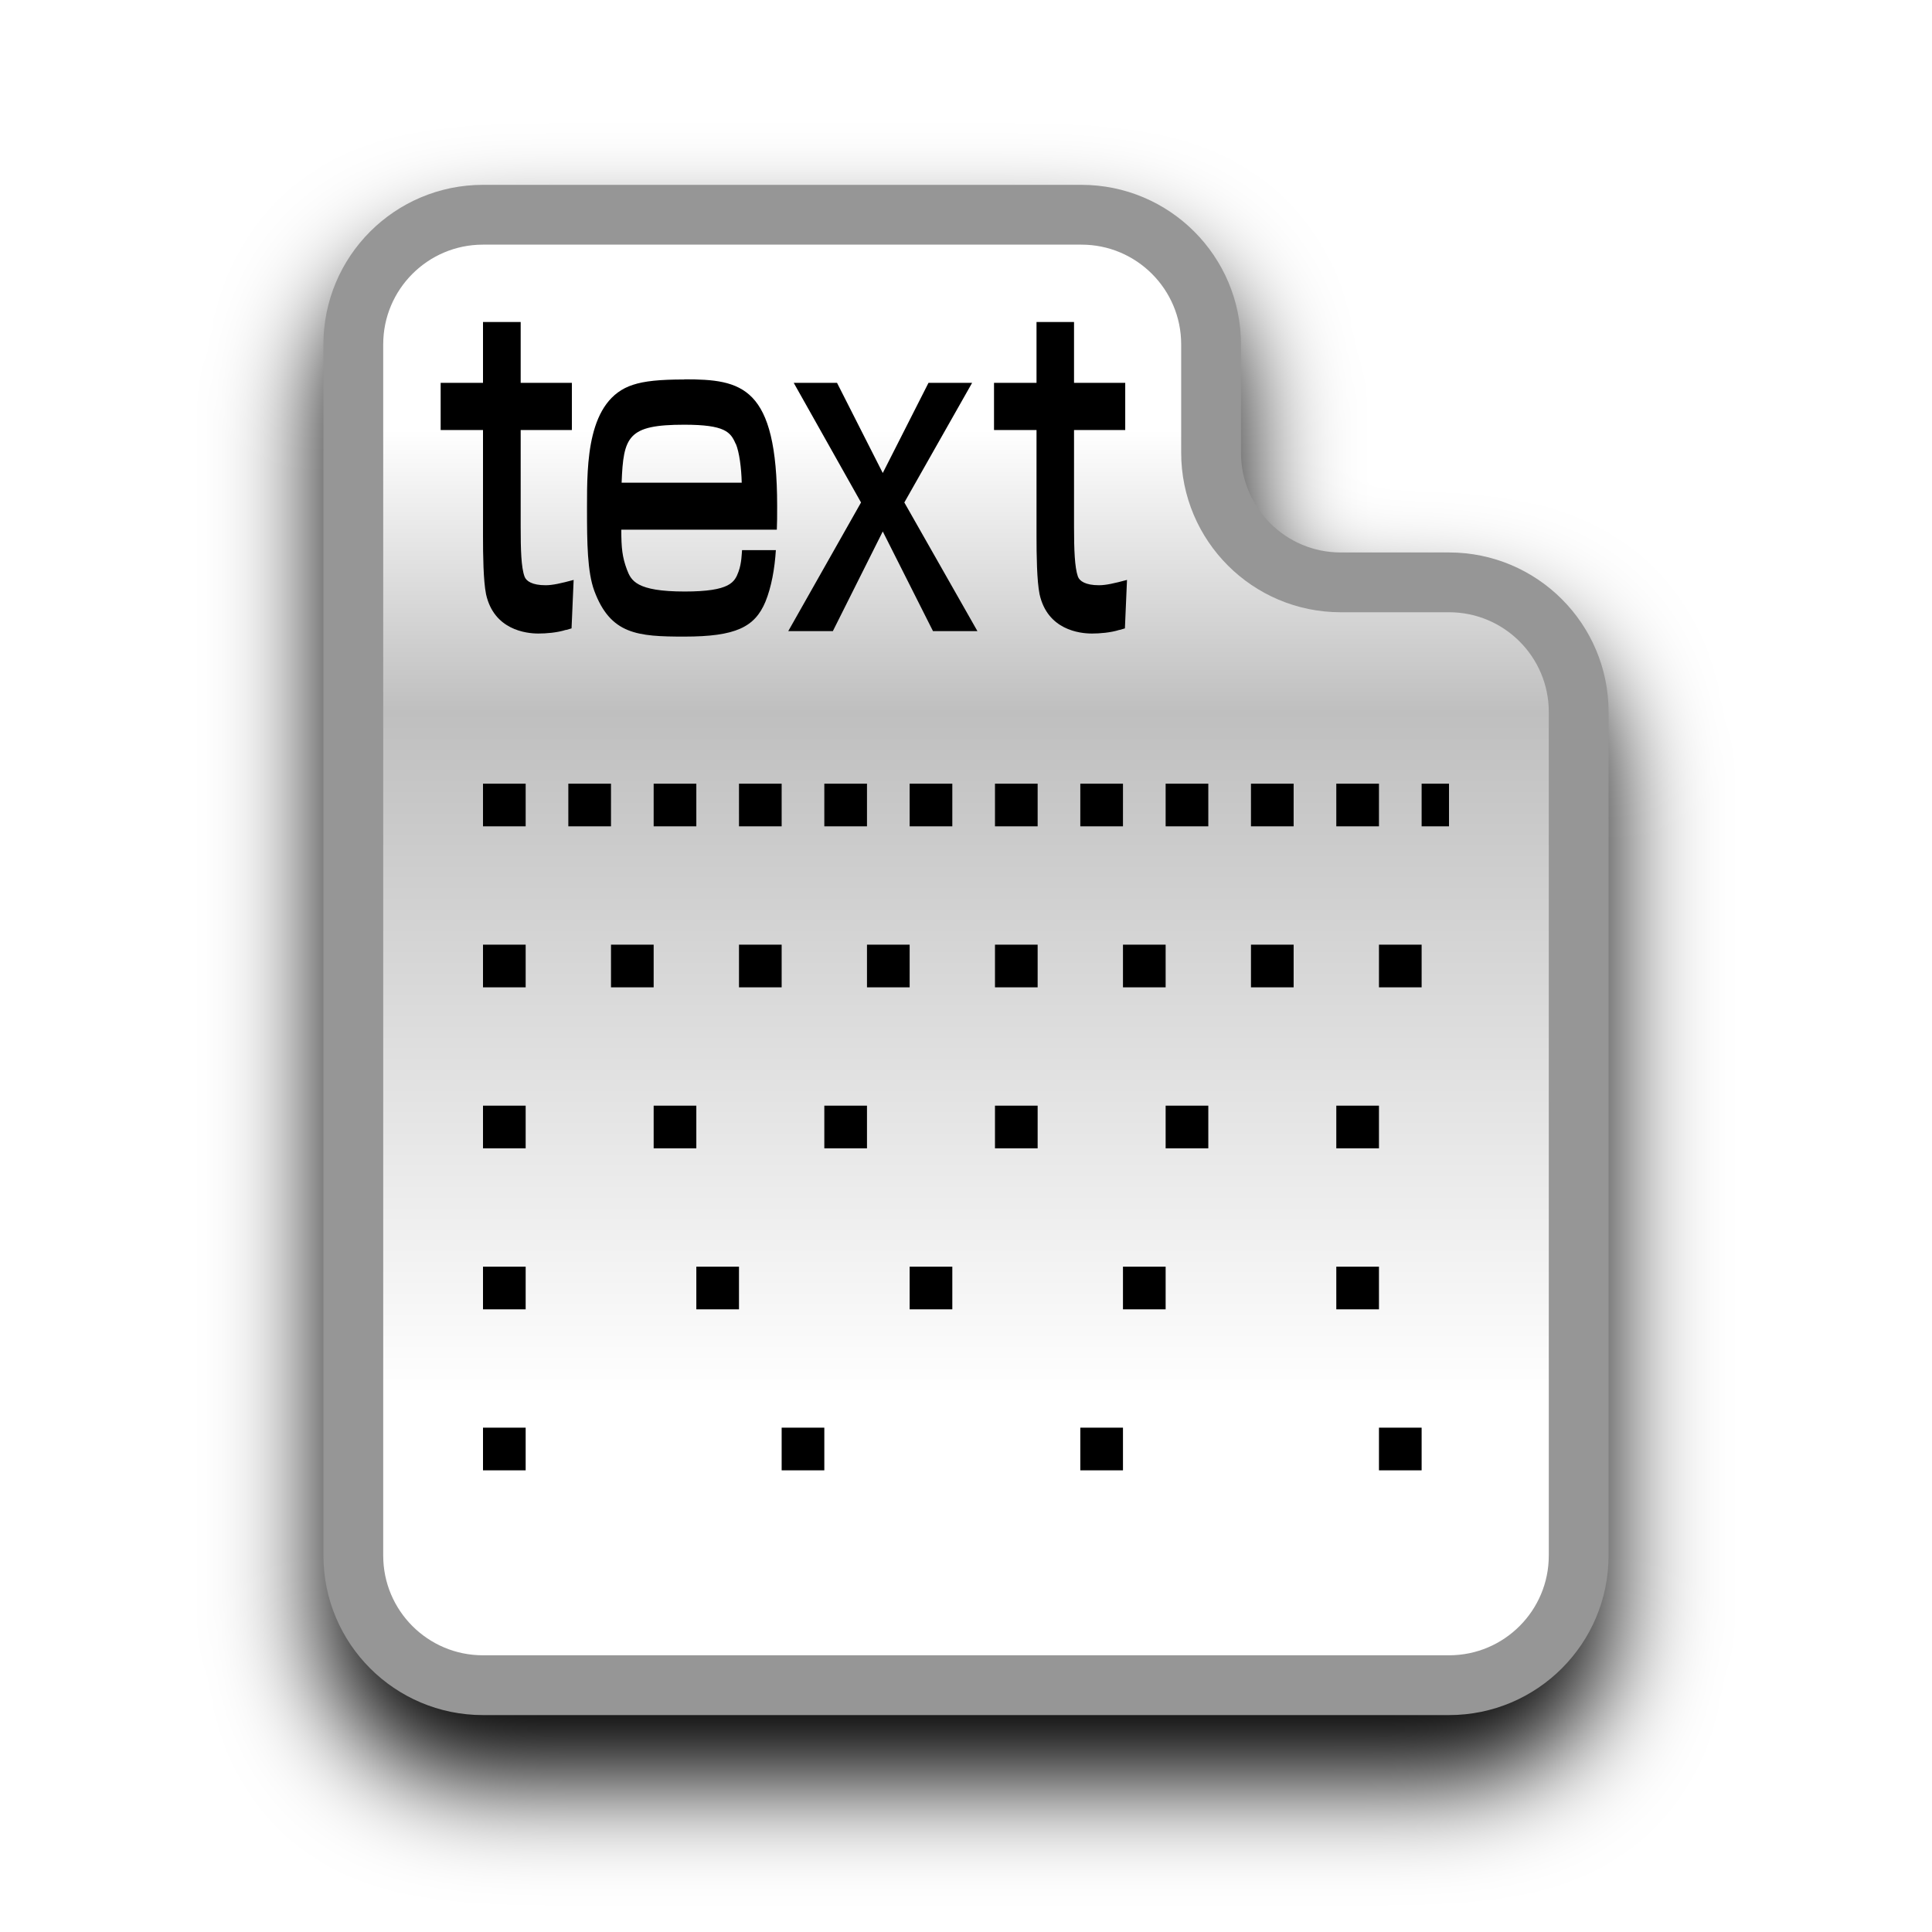
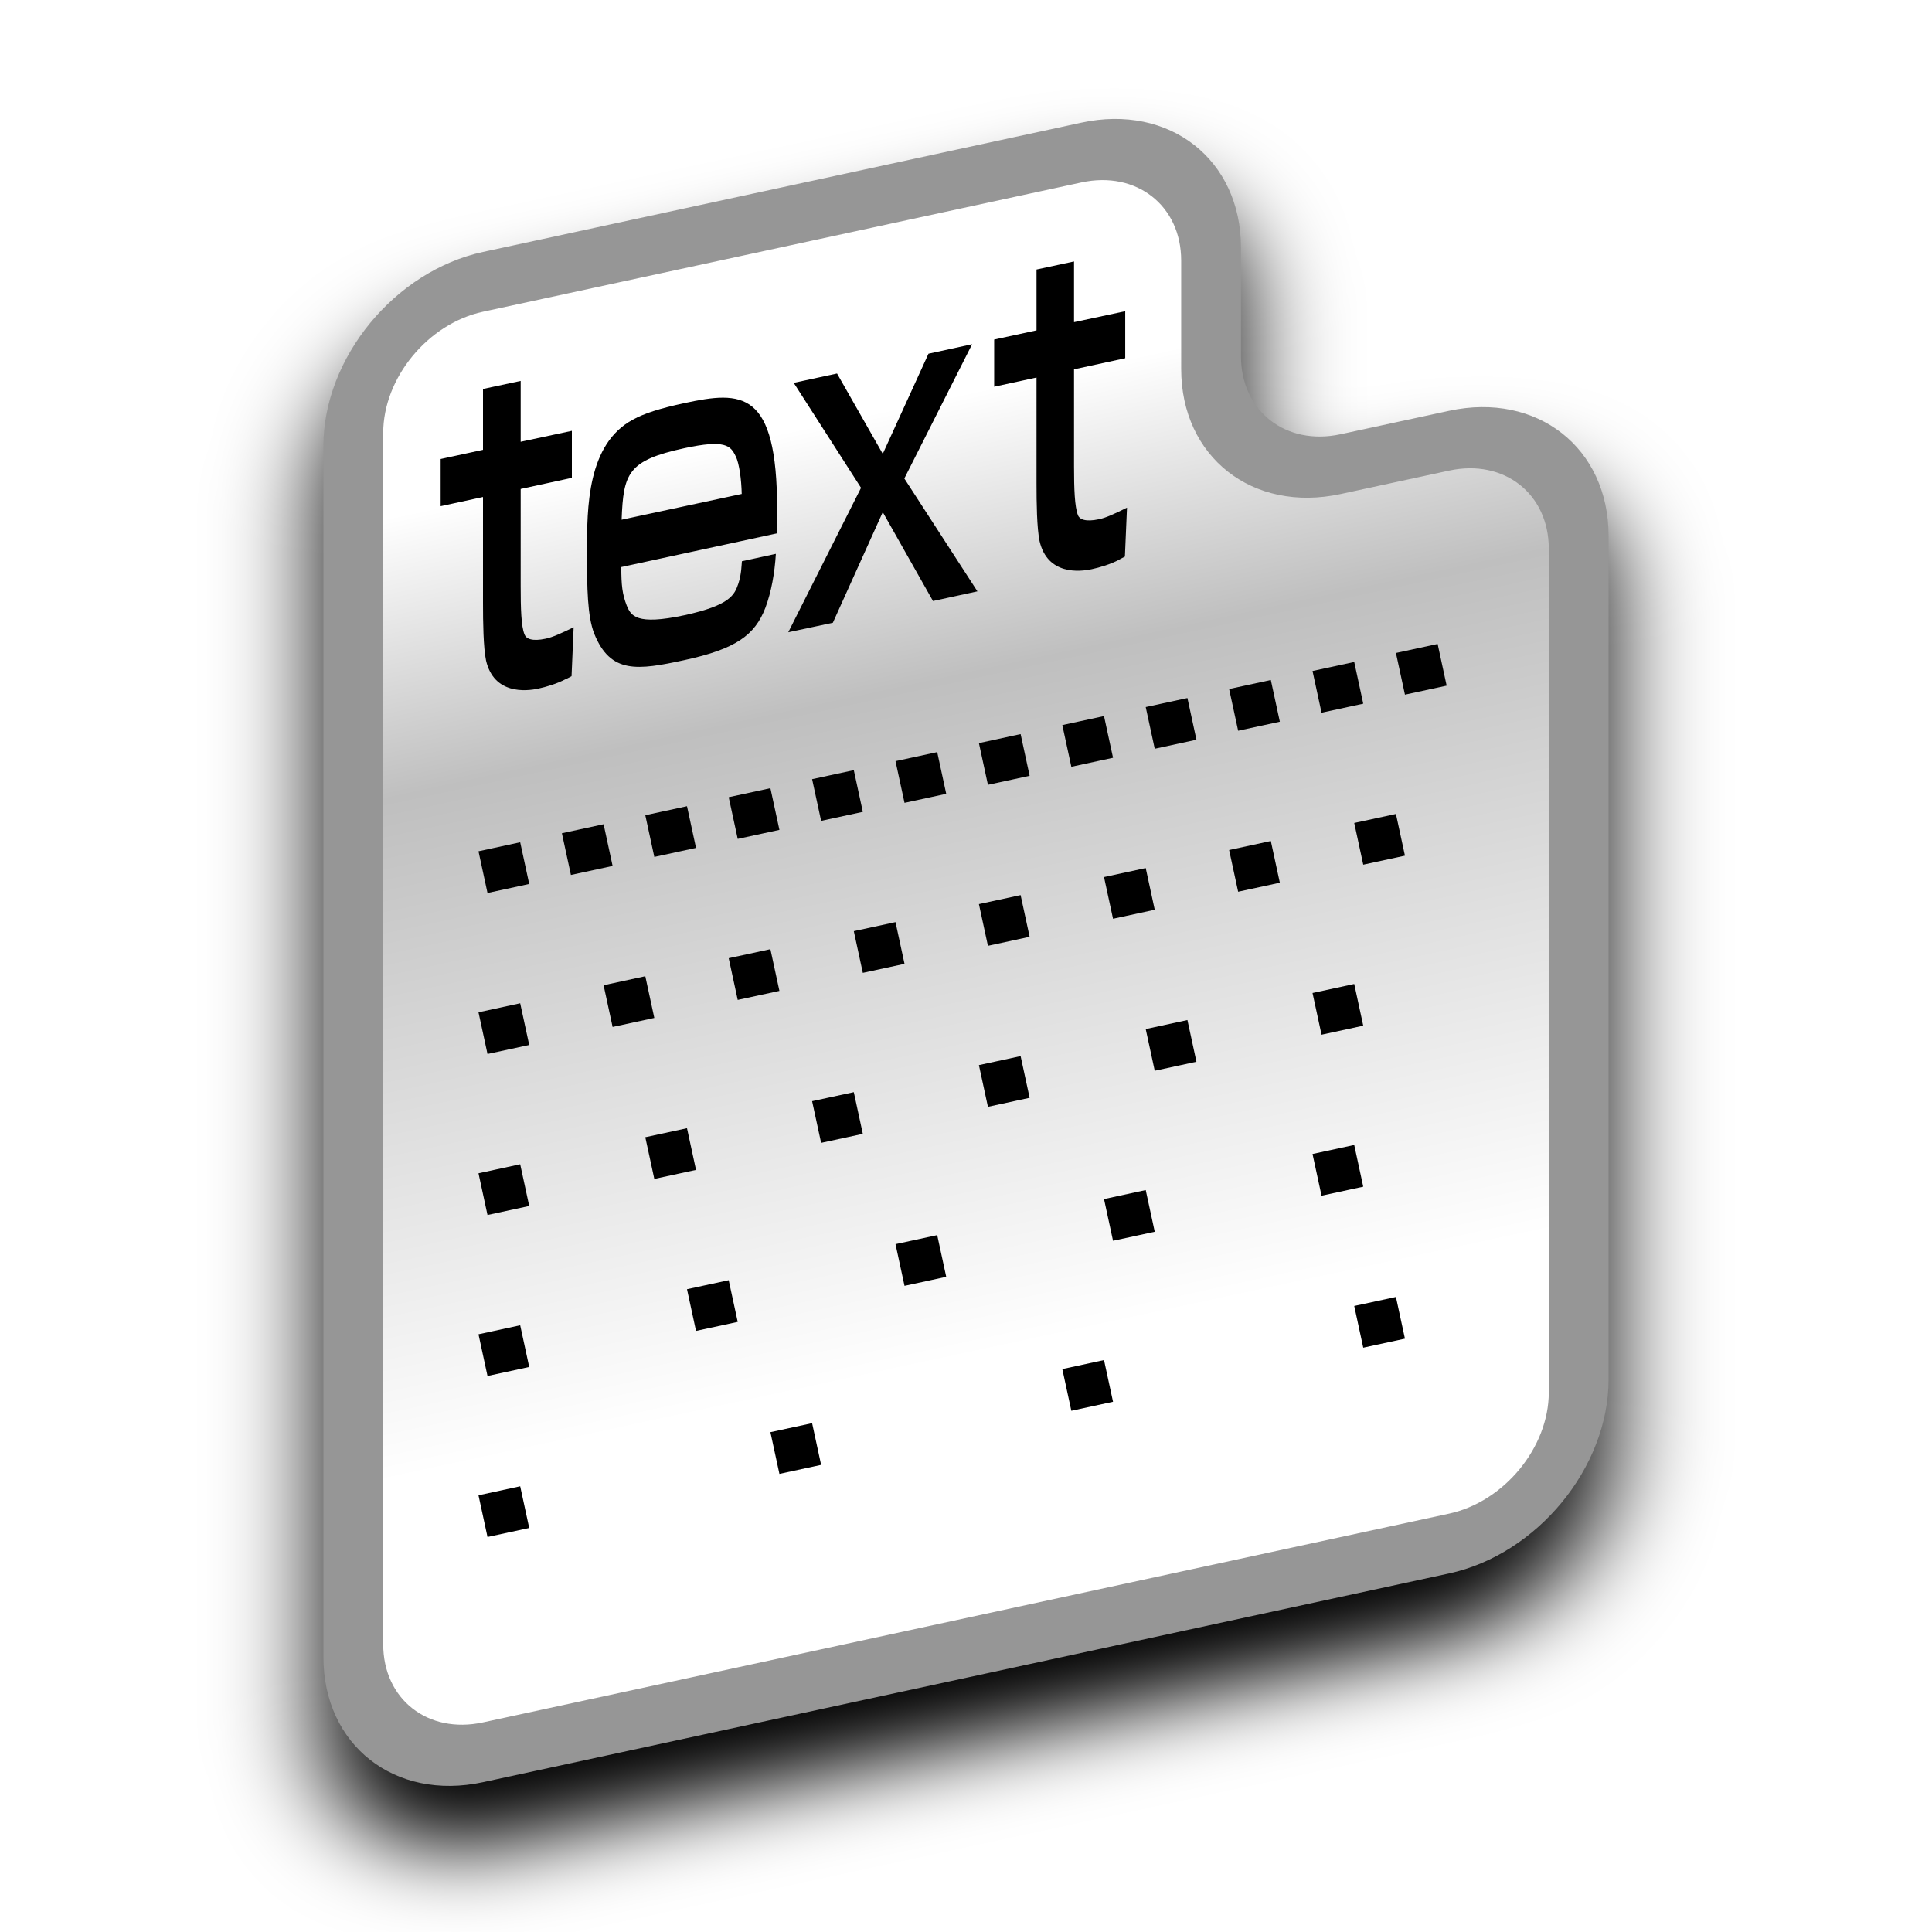
<svg xmlns="http://www.w3.org/2000/svg" xmlns:xlink="http://www.w3.org/1999/xlink" width="12mm" height="12mm" viewBox="0 0 12 12" version="1.1" id="svg1">
  <defs id="defs1">
    <rect x="15.118" y="15.118" width="15.118" height="26.457" id="rect2" />
    <linearGradient id="linearGradient1">
      <stop style="stop-color:#ffffff;stop-opacity:1;" offset="0.076" id="stop1" />
      <stop style="stop-color:#bfbfbf;stop-opacity:1;" offset="0.306" id="stop3" />
      <stop style="stop-color:#ffffff;stop-opacity:1;" offset="0.863" id="stop2" />
    </linearGradient>
    <linearGradient xlink:href="#linearGradient1" id="linearGradient2" x1="6" y1="1" x2="6" y2="11" gradientUnits="userSpaceOnUse" />
    <filter style="color-interpolation-filters:sRGB" id="filter5" x="-0.128" y="-0.107" width="1.256" height="1.213">
      <feGaussianBlur stdDeviation="0.431" id="feGaussianBlur5" />
    </filter>
  </defs>
  <g id="layer1">
-     <path id="path3" style="mix-blend-mode:normal;fill:#000000;fill-opacity:1;stroke:#000000;stroke-width:0.488;stroke-opacity:1;filter:url(#filter5)" d="M 2.058,0 H 6.942 A 1.058,1.058 45 0 1 8,1.058 V 1.942 A 1.058,1.058 45 0 0 9.058,3 H 9.942 A 1.058,1.058 45 0 1 11,4.058 V 10.942 A 1.058,1.058 135 0 1 9.942,12 H 2.058 A 1.058,1.058 45 0 1 1,10.942 V 1.058 A 1.058,1.058 135 0 1 2.058,0 Z" transform="matrix(0.7610994,0,0,0.7610994,1.433404,1.733474)" />
-     <path id="rect1" style="fill:url(#linearGradient2);stroke:#969696;stroke-width:0.488;stroke-opacity:1" d="M 2.058,0 H 6.942 A 1.058,1.058 45 0 1 8,1.058 V 1.942 A 1.058,1.058 45 0 0 9.058,3 H 9.942 A 1.058,1.058 45 0 1 11,4.058 V 10.942 A 1.058,1.058 135 0 1 9.942,12 H 2.058 A 1.058,1.058 45 0 1 1,10.942 V 1.058 A 1.058,1.058 135 0 1 2.058,0 Z" transform="matrix(0.7610994,0,0,0.7610994,1.433404,1.333828)" />
-     <path style="fill:#000000;fill-opacity:0.729;stroke-width:0.265;stroke:#000000;stroke-opacity:1;stroke-dasharray:0.265,0.265;stroke-dashoffset:0" d="M 3,5 H 9" id="path2" />
-     <path style="fill:#000000;fill-opacity:0.729;stroke-width:0.265;stroke:#000000;stroke-opacity:1;stroke-dasharray:0.265,0.53;stroke-dashoffset:0" d="M 3,6 H 9" id="path4" />
-     <path style="fill:#000000;fill-opacity:0.729;stroke-width:0.265;stroke:#000000;stroke-opacity:1;stroke-dasharray:0.265,0.795;stroke-dashoffset:0" d="M 3,7 H 9" id="path5" />
-     <path style="fill:#000000;fill-opacity:0.729;stroke-width:0.265;stroke:#000000;stroke-opacity:1;stroke-dasharray:0.265,1.06;stroke-dashoffset:0" d="M 3,8 H 9" id="path6" />
-     <path style="fill:#000000;fill-opacity:0.729;stroke-width:0.265;stroke:#000000;stroke-opacity:1;stroke-dasharray:0.265,1.59;stroke-dashoffset:0" d="M 3,9 H 9" id="path7" />
-     <path d="m 3.516,3.913 0.034,-0.01 0.013,-0.301 c -0.078,0.021 -0.131,0.033 -0.174,0.033 -0.084,0 -0.121,-0.026 -0.131,-0.054 C 3.237,3.524 3.234,3.414 3.234,3.272 V 2.671 h 0.318 V 2.378 H 3.234 V 2 H 3 v 0.067 0.311 H 2.737 V 2.671 h 0.263 v 0.658 c 0,0.118 0.002,0.278 0.019,0.362 0.049,0.221 0.248,0.244 0.325,0.244 0.047,0 0.116,-0.005 0.172,-0.023 z m 1.054,-1.157 c 0.022,0.051 0.035,0.152 0.037,0.242 H 3.861 c 0.011,-0.288 0.039,-0.36 0.389,-0.36 0.254,0 0.288,0.046 0.319,0.118 z M 4.25,2.357 c -0.153,0 -0.248,0.01 -0.318,0.033 C 3.646,2.481 3.646,2.879 3.646,3.147 v 0.013 c 0,0.213 0.002,0.391 0.045,0.509 0.101,0.272 0.269,0.285 0.56,0.285 0.319,0 0.437,-0.059 0.503,-0.216 0.037,-0.09 0.058,-0.206 0.065,-0.321 H 4.609 c -0.002,0.018 -0.002,0.08 -0.022,0.134 -0.024,0.064 -0.05,0.123 -0.334,0.123 -0.303,0 -0.333,-0.069 -0.359,-0.136 C 3.865,3.46 3.859,3.404 3.859,3.29 h 0.966 c 0.002,-0.046 0.002,-0.08 0.002,-0.147 0,-0.746 -0.219,-0.787 -0.577,-0.787 z M 5.348,3.121 4.896,3.92 H 5.173 L 5.483,3.301 5.795,3.92 H 6.071 L 5.617,3.121 6.038,2.378 H 5.767 L 5.483,2.938 5.199,2.378 H 4.93 Z m 1.605,0.792 0.034,-0.01 0.013,-0.301 c -0.078,0.021 -0.131,0.033 -0.174,0.033 -0.084,0 -0.121,-0.026 -0.131,-0.054 C 6.675,3.524 6.671,3.414 6.671,3.272 V 2.671 h 0.318 V 2.378 H 6.671 V 2 H 6.438 v 0.067 0.311 H 6.174 V 2.671 H 6.438 v 0.658 c 0,0.118 0.002,0.278 0.019,0.362 0.049,0.221 0.248,0.244 0.325,0.244 0.047,0 0.116,-0.005 0.172,-0.023 z" id="text8" style="-inkscape-font-specification:'Two Weekend Go Semi-Bold';stroke-width:0.114" aria-label="text" />
+     <path id="path3" style="mix-blend-mode:normal;fill:#000000;fill-opacity:1;stroke:#000000;stroke-width:0.488;stroke-opacity:1;filter:url(#filter5)" d="M 2.058,0 H 6.942 A 1.058,1.058 45 0 1 8,1.058 V 1.942 A 1.058,1.058 45 0 0 9.058,3 H 9.942 A 1.058,1.058 45 0 1 11,4.058 V 10.942 A 1.058,1.058 135 0 1 9.942,12 H 2.058 A 1.058,1.058 45 0 1 1,10.942 V 1.058 A 1.058,1.058 135 0 1 2.058,0 Z" transform="matrix(0.7610994,-0.1644539,0,0.7610994,1.433404,2.488751)" />
+     <path id="rect1" style="fill:url(#linearGradient2);stroke:#969696;stroke-width:0.488;stroke-opacity:1" d="M 2.058,0 H 6.942 A 1.058,1.058 45 0 1 8,1.058 V 1.942 A 1.058,1.058 45 0 0 9.058,3 H 9.942 A 1.058,1.058 45 0 1 11,4.058 V 10.942 A 1.058,1.058 135 0 1 9.942,12 H 2.058 A 1.058,1.058 45 0 1 1,10.942 V 1.058 A 1.058,1.058 135 0 1 2.058,0 Z" transform="matrix(0.7610994,-0.1644539,0,0.7610994,1.433404,2.089104)" />
+     <path style="fill:#000000;fill-opacity:0.729;stroke:#000000;stroke-width:0.265;stroke-dasharray:0.265, 0.265;stroke-dashoffset:0;stroke-opacity:1" d="M 3,5.417 9,4.12" id="path2" />
+     <path style="fill:#000000;fill-opacity:0.729;stroke:#000000;stroke-width:0.265;stroke-dasharray:0.265, 0.53;stroke-dashoffset:0;stroke-opacity:1" d="M 3,6.417 9,5.12" id="path4" />
+     <path style="fill:#000000;fill-opacity:0.729;stroke:#000000;stroke-width:0.265;stroke-dasharray:0.265, 0.795;stroke-dashoffset:0;stroke-opacity:1" d="M 3,7.417 9,6.12" id="path5" />
+     <path style="fill:#000000;fill-opacity:0.729;stroke:#000000;stroke-width:0.265;stroke-dasharray:0.265, 1.06;stroke-dashoffset:0;stroke-opacity:1" d="M 3,8.417 9,7.12" id="path6" />
+     <path style="fill:#000000;fill-opacity:0.729;stroke:#000000;stroke-width:0.265;stroke-dasharray:0.265, 1.59;stroke-dashoffset:0;stroke-opacity:1" d="M 3,9.417 9,8.12" id="path7" />
+     <path d="m 3.516,4.218 0.034,-0.018 0.013,-0.304 c -0.078,0.038 -0.131,0.062 -0.174,0.071 -0.084,0.018 -0.121,5.327e-4 -0.131,-0.026 C 3.237,3.89 3.234,3.78 3.234,3.639 V 3.037 l 0.318,-0.069 V 2.676 L 3.234,2.744 V 2.366 l -0.234,0.05 v 0.067 0.311 l -0.263,0.057 v 0.293 l 0.263,-0.057 v 0.658 c 0,0.118 0.002,0.277 0.019,0.358 0.049,0.211 0.248,0.191 0.325,0.174 0.047,-0.01 0.116,-0.03 0.172,-0.06 z m 1.054,-1.384 c 0.022,0.047 0.035,0.144 0.037,0.234 L 3.861,3.228 c 0.011,-0.29 0.039,-0.368 0.389,-0.444 0.254,-0.055 0.288,-0.016 0.319,0.049 z M 4.25,2.504 C 4.097,2.537 4.001,2.568 3.932,2.606 3.646,2.758 3.646,3.156 3.646,3.424 v 0.013 c 0,0.213 0.002,0.39 0.045,0.499 0.101,0.251 0.269,0.227 0.56,0.164 0.319,-0.069 0.437,-0.154 0.503,-0.325 0.037,-0.098 0.058,-0.218 0.065,-0.335 l -0.211,0.046 c -0.002,0.018 -0.002,0.08 -0.022,0.139 -0.024,0.07 -0.05,0.134 -0.334,0.196 -0.303,0.065 -0.333,0.002 -0.359,-0.059 C 3.865,3.69 3.859,3.635 3.859,3.522 L 4.825,3.313 c 0.002,-0.047 0.002,-0.08 0.002,-0.147 0,-0.746 -0.219,-0.739 -0.577,-0.662 z M 5.348,3.03 4.896,3.927 5.173,3.868 5.483,3.181 5.795,3.733 6.071,3.673 5.617,2.972 6.038,2.138 5.767,2.197 5.483,2.819 5.199,2.32 4.93,2.378 Z m 1.605,0.445 0.034,-0.018 0.013,-0.304 C 6.922,3.192 6.869,3.216 6.826,3.225 6.742,3.243 6.705,3.226 6.695,3.199 6.675,3.147 6.671,3.037 6.671,2.896 V 2.294 l 0.318,-0.069 V 1.933 L 6.671,2.001 V 1.624 L 6.438,1.674 v 0.067 0.311 l -0.263,0.057 V 2.402 L 6.438,2.345 v 0.658 c 0,0.118 0.002,0.277 0.019,0.358 0.049,0.211 0.248,0.191 0.325,0.174 0.047,-0.01 0.116,-0.03 0.172,-0.06 z" id="text8" style="-inkscape-font-specification:'Two Weekend Go Semi-Bold';stroke-width:0.114" aria-label="text" />
  </g>
</svg>
